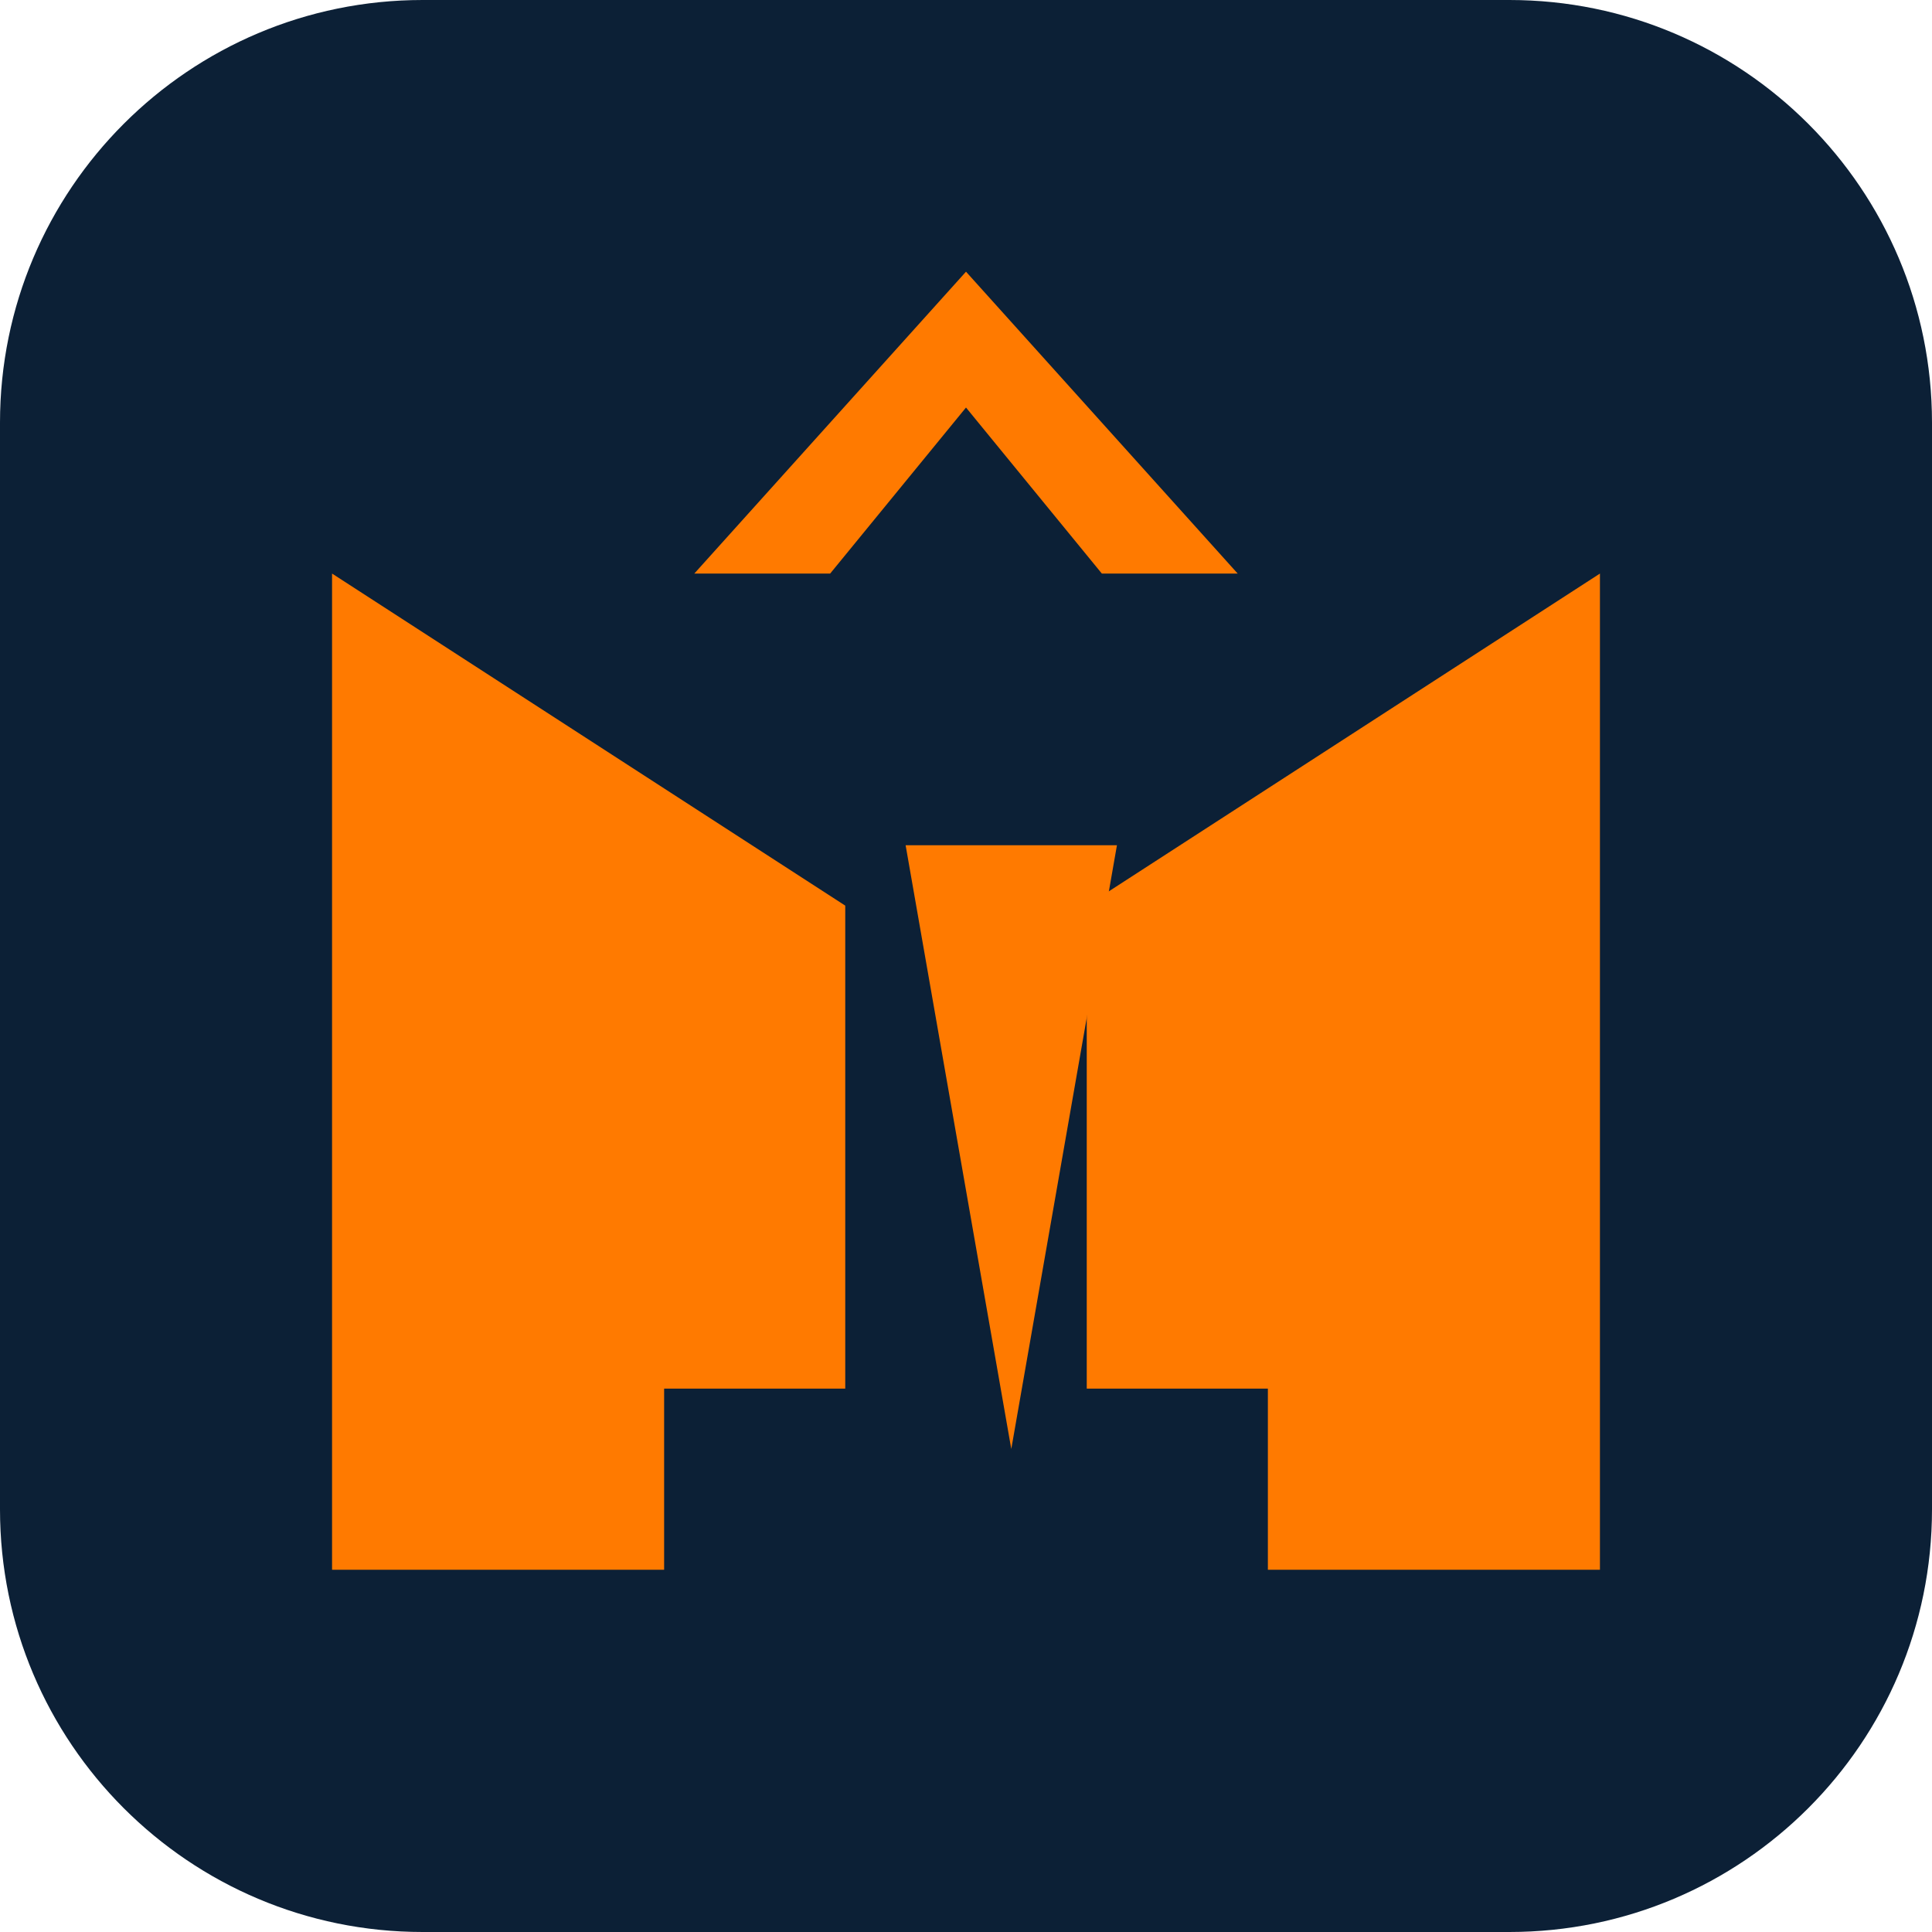
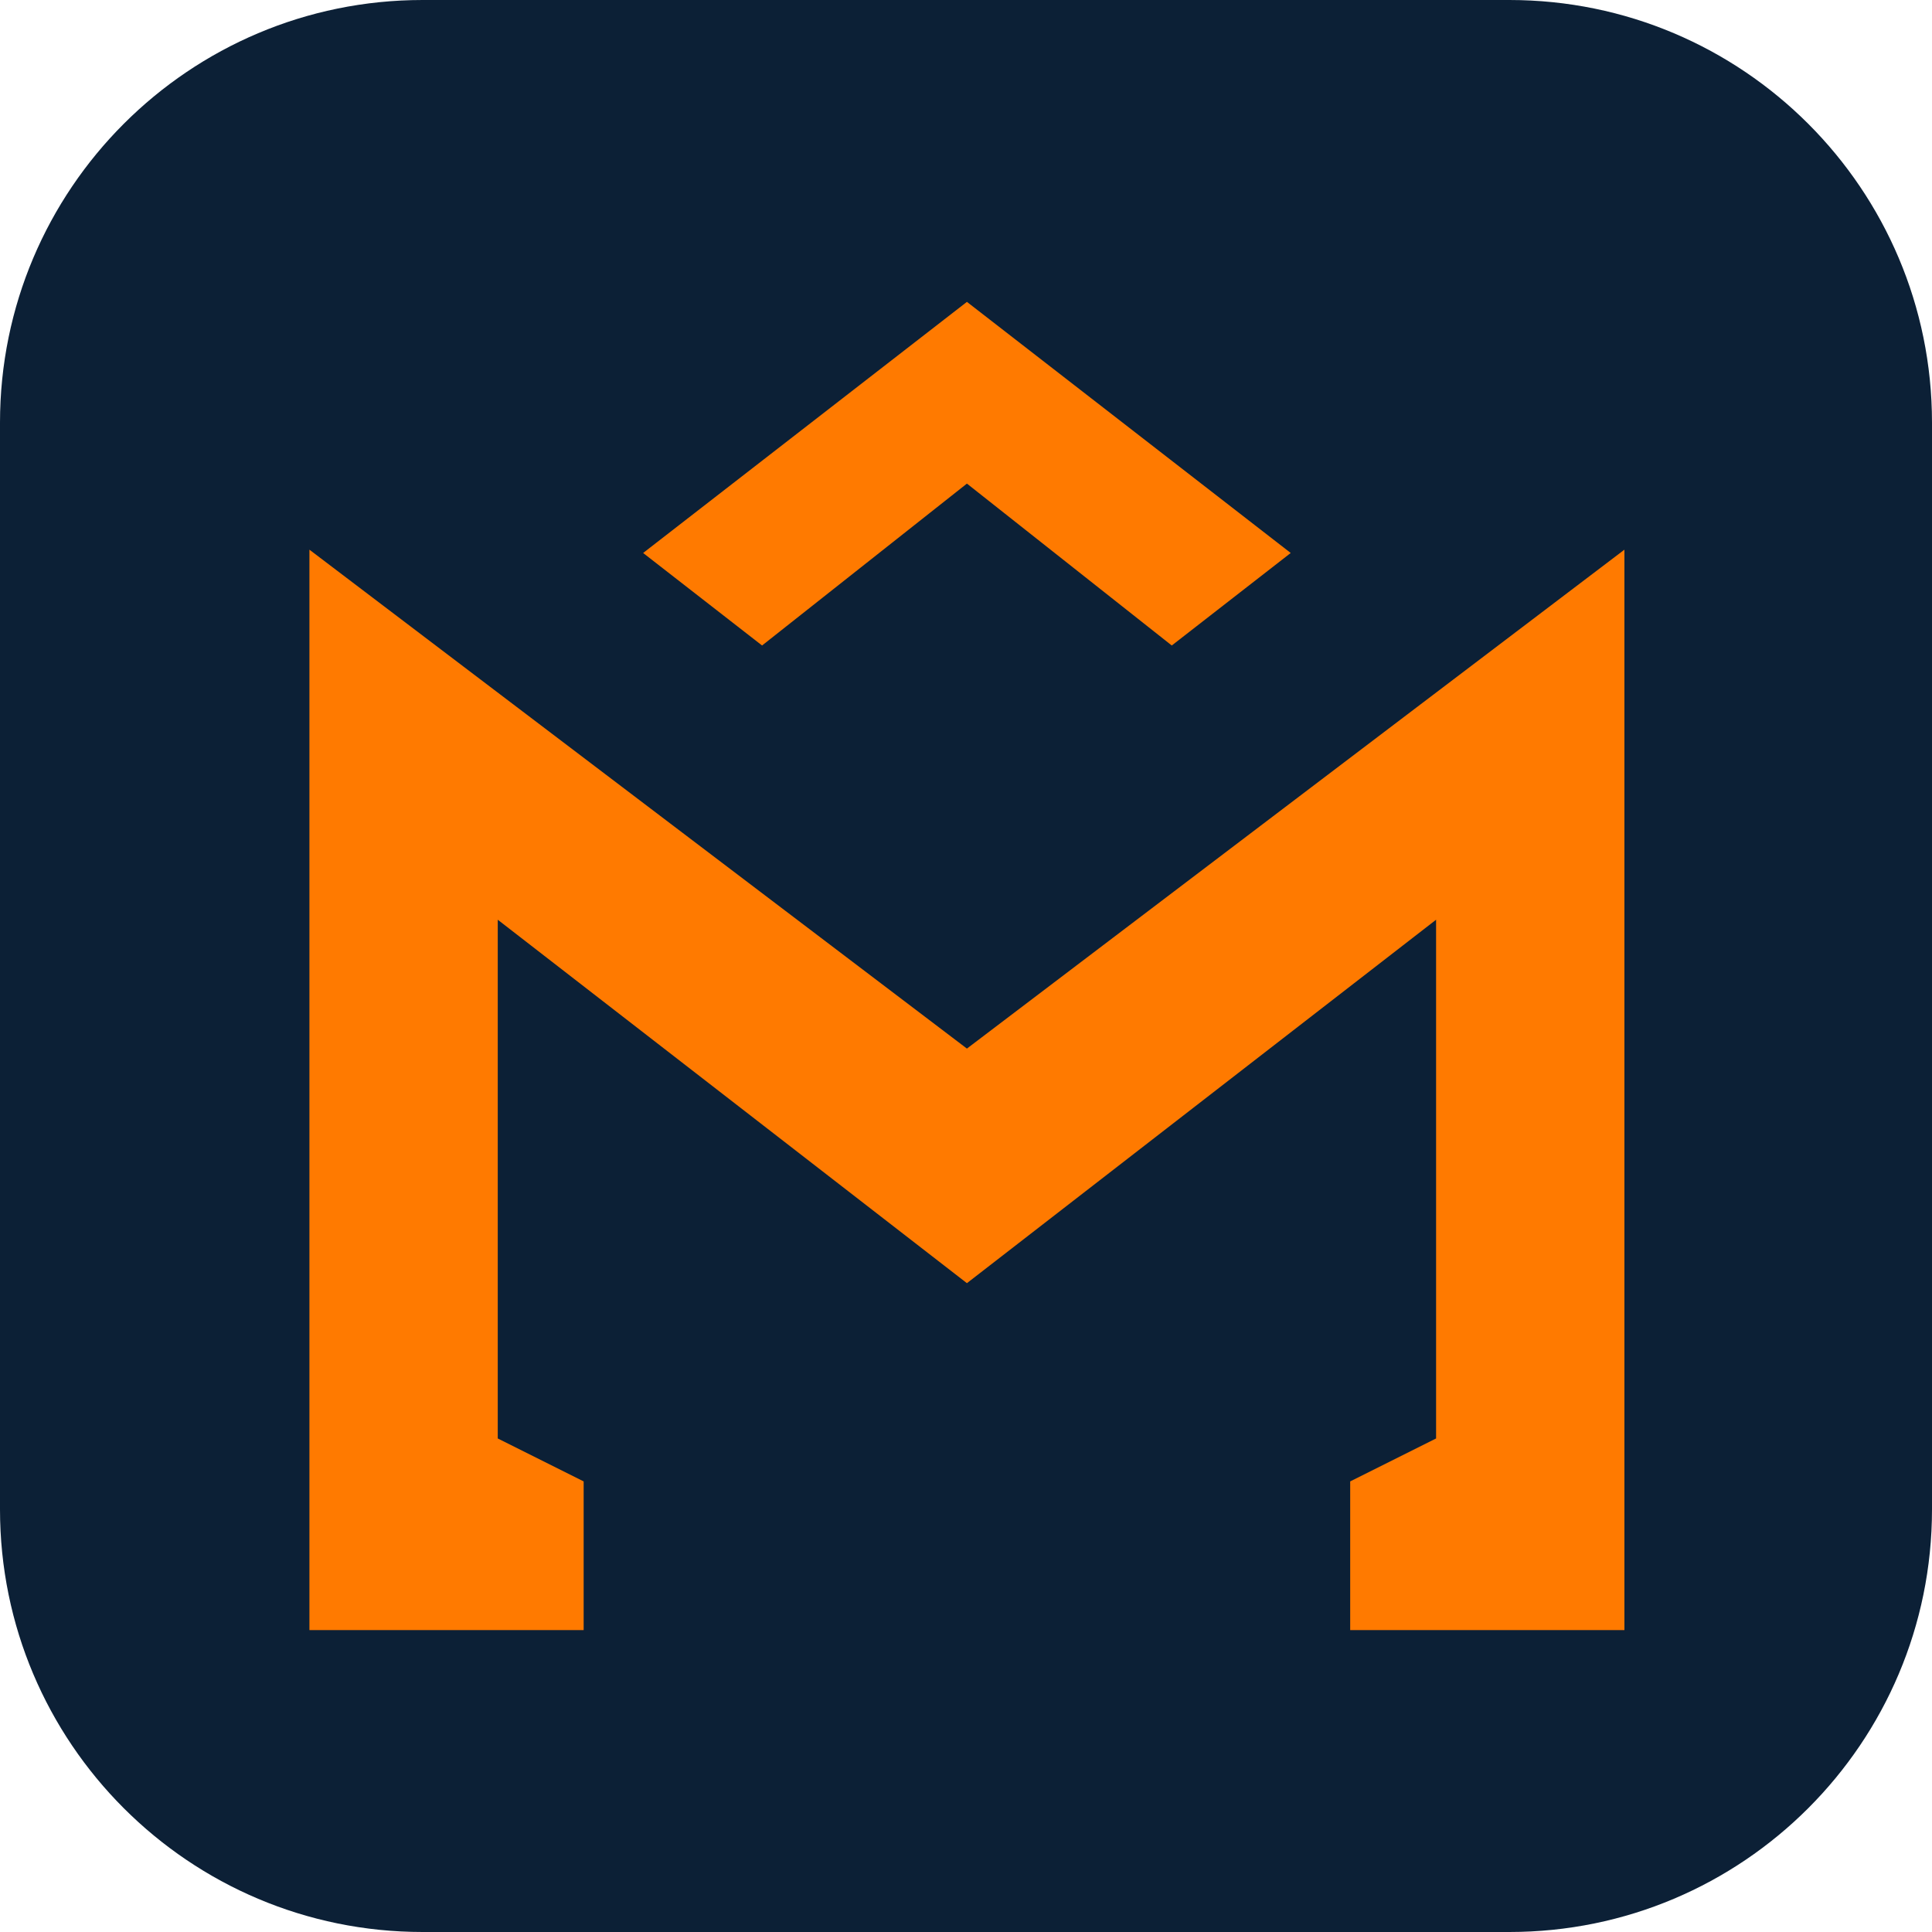
<svg xmlns="http://www.w3.org/2000/svg" viewBox="0 0 128 128" role="img" aria-label="Monvela Digital">
  <rect width="128" height="128" rx="28" fill="#0c2036" />
-   <g fill="#ff7a00">
-     <path d="M22 38 L56 60 L56 92 L44 92 L44 104 L22 104 Z" />
-     <path d="M106 38 L72 60 L72 92 L84 92 L84 104 L106 104 Z" />
-     <path d="M60 56 L74 56 L67 96 Z" />
-     <path d="M64 18 L82 38 L73 38 L64 27 L55 38 L46 38 Z" />
+   <g fill="#ff7a00" transform="translate(20.5 20) scale(0.2189)">
+     <path d="M0 75 L199 226 L398 75 L398 402 L315 402 L315 357 L341 344 L341 187 L199 297 L57 187 L57 344 L83 357 L83 402 L0 402 Z" />
+     <path d="M199 0 L101 76 L137 104 L199 55 L261 104 L297 76 Z" />
  </g>
</svg>
